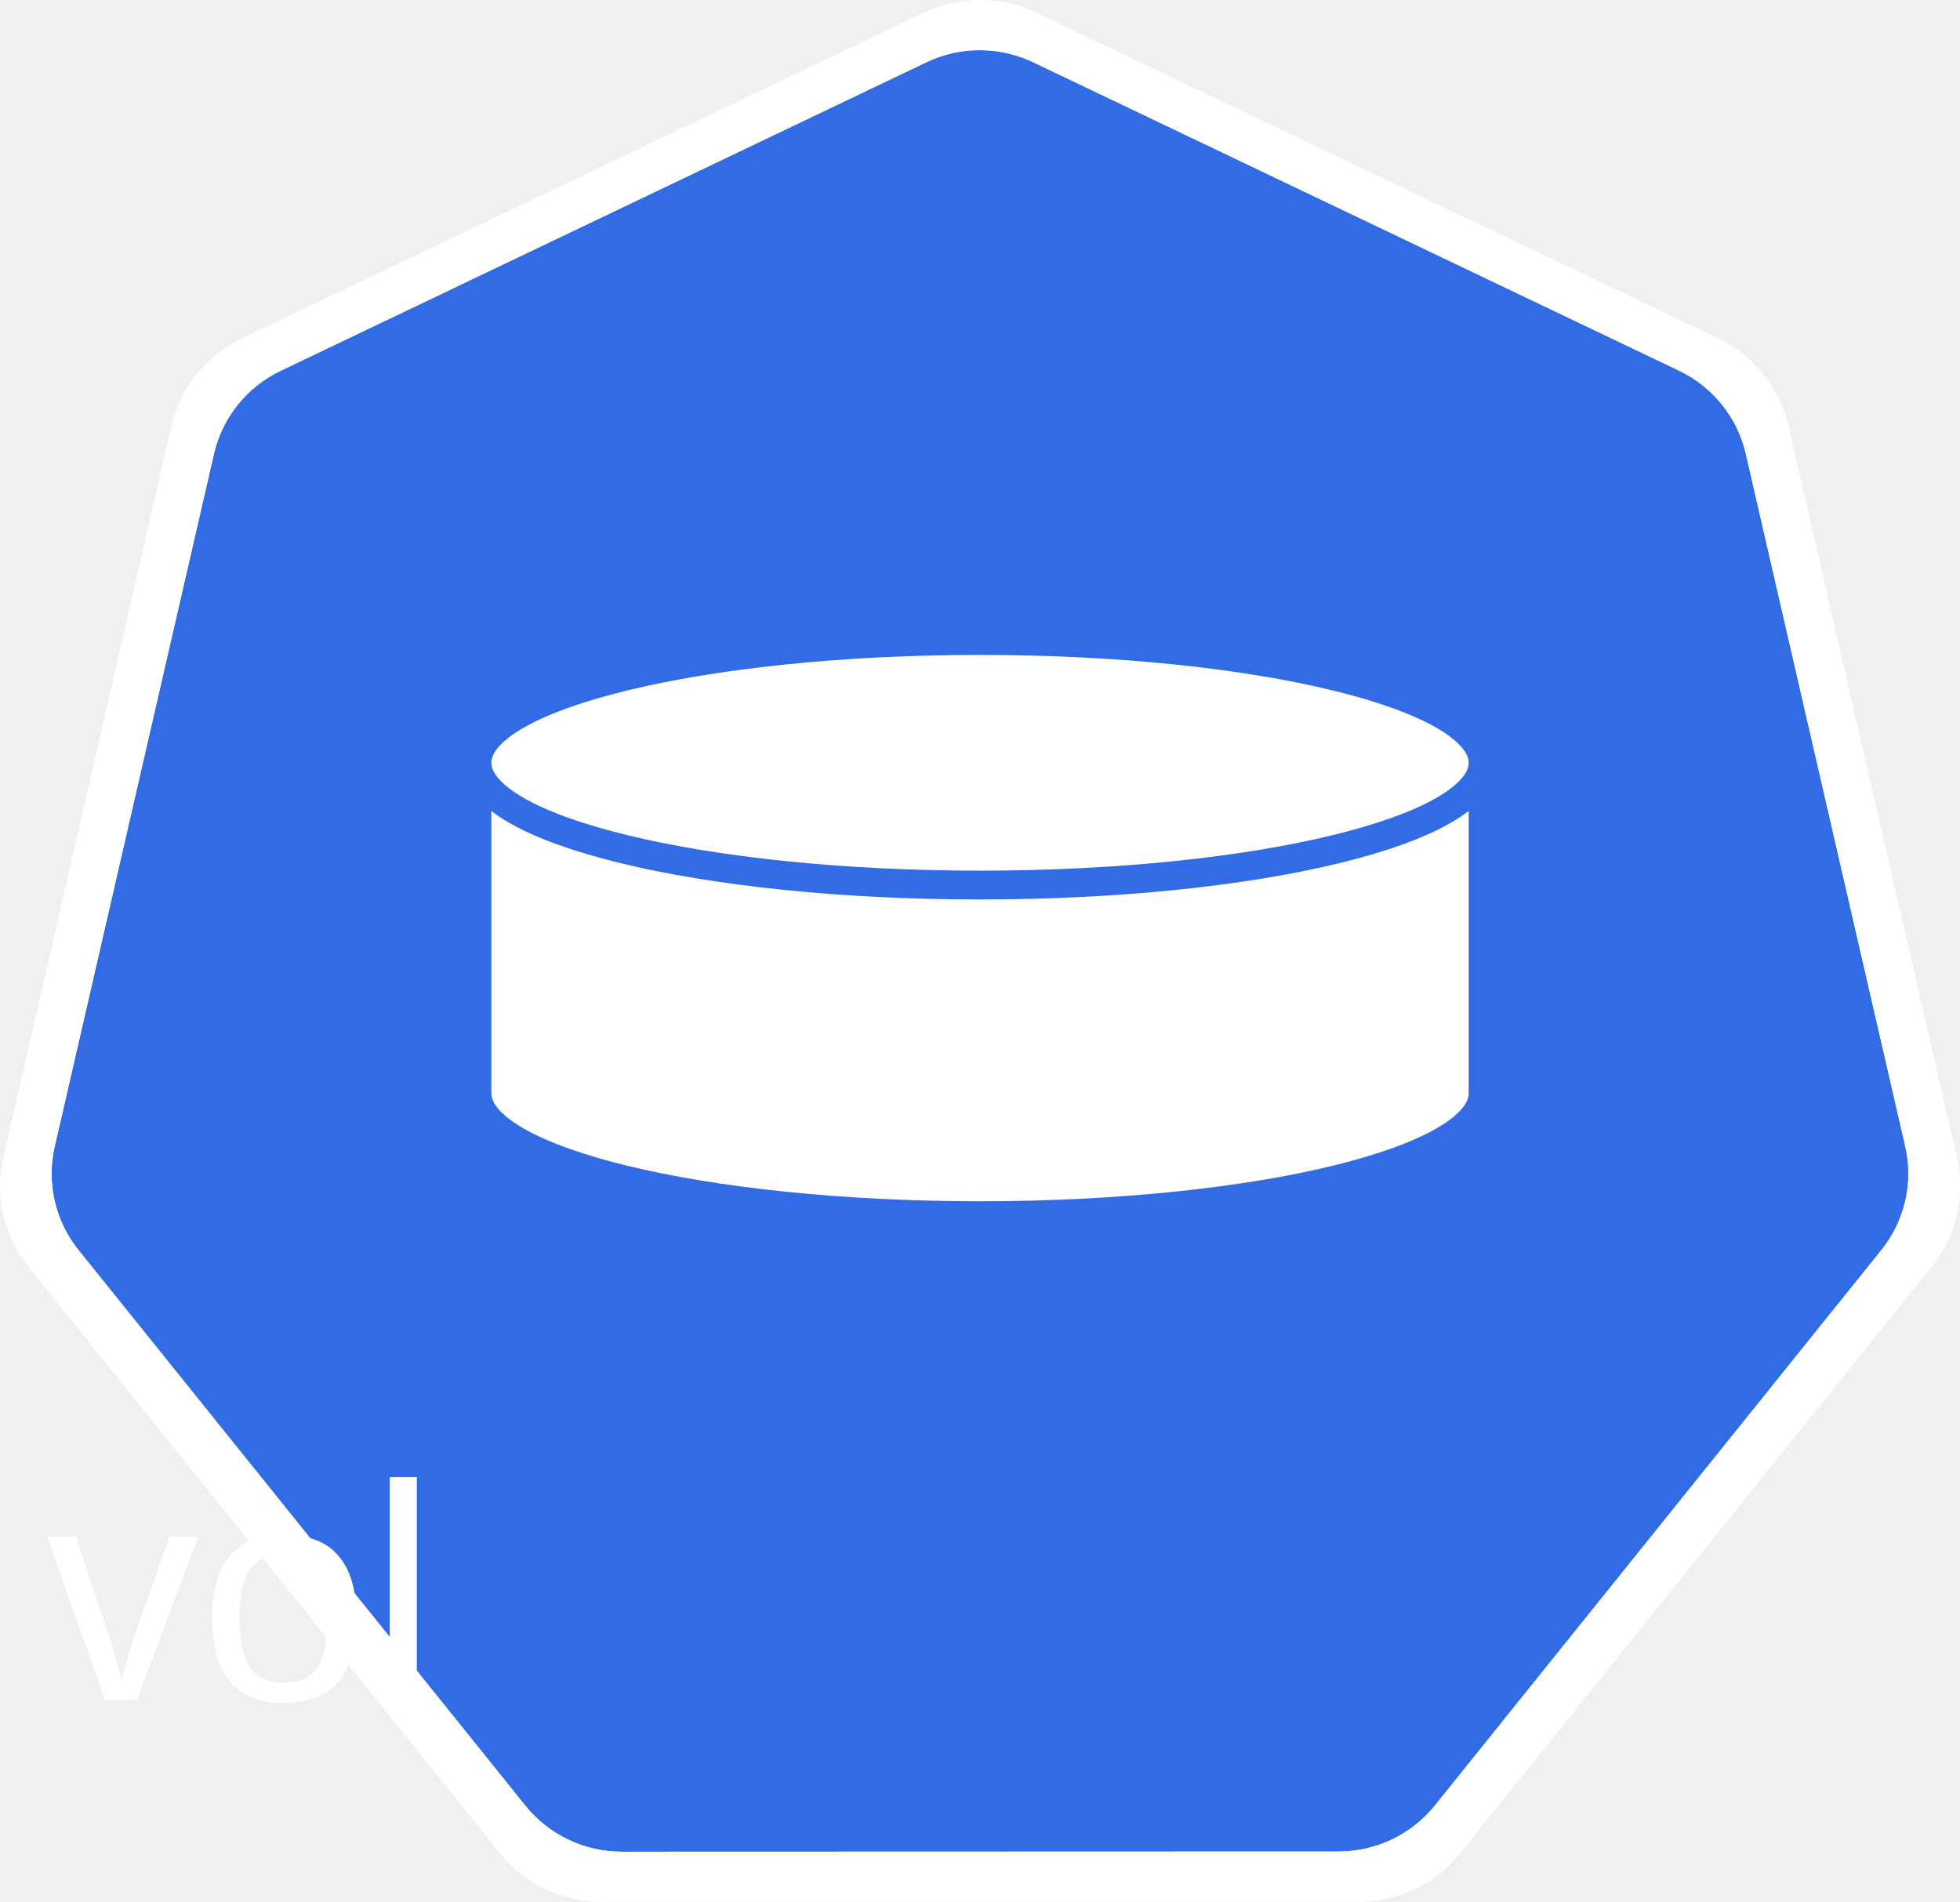
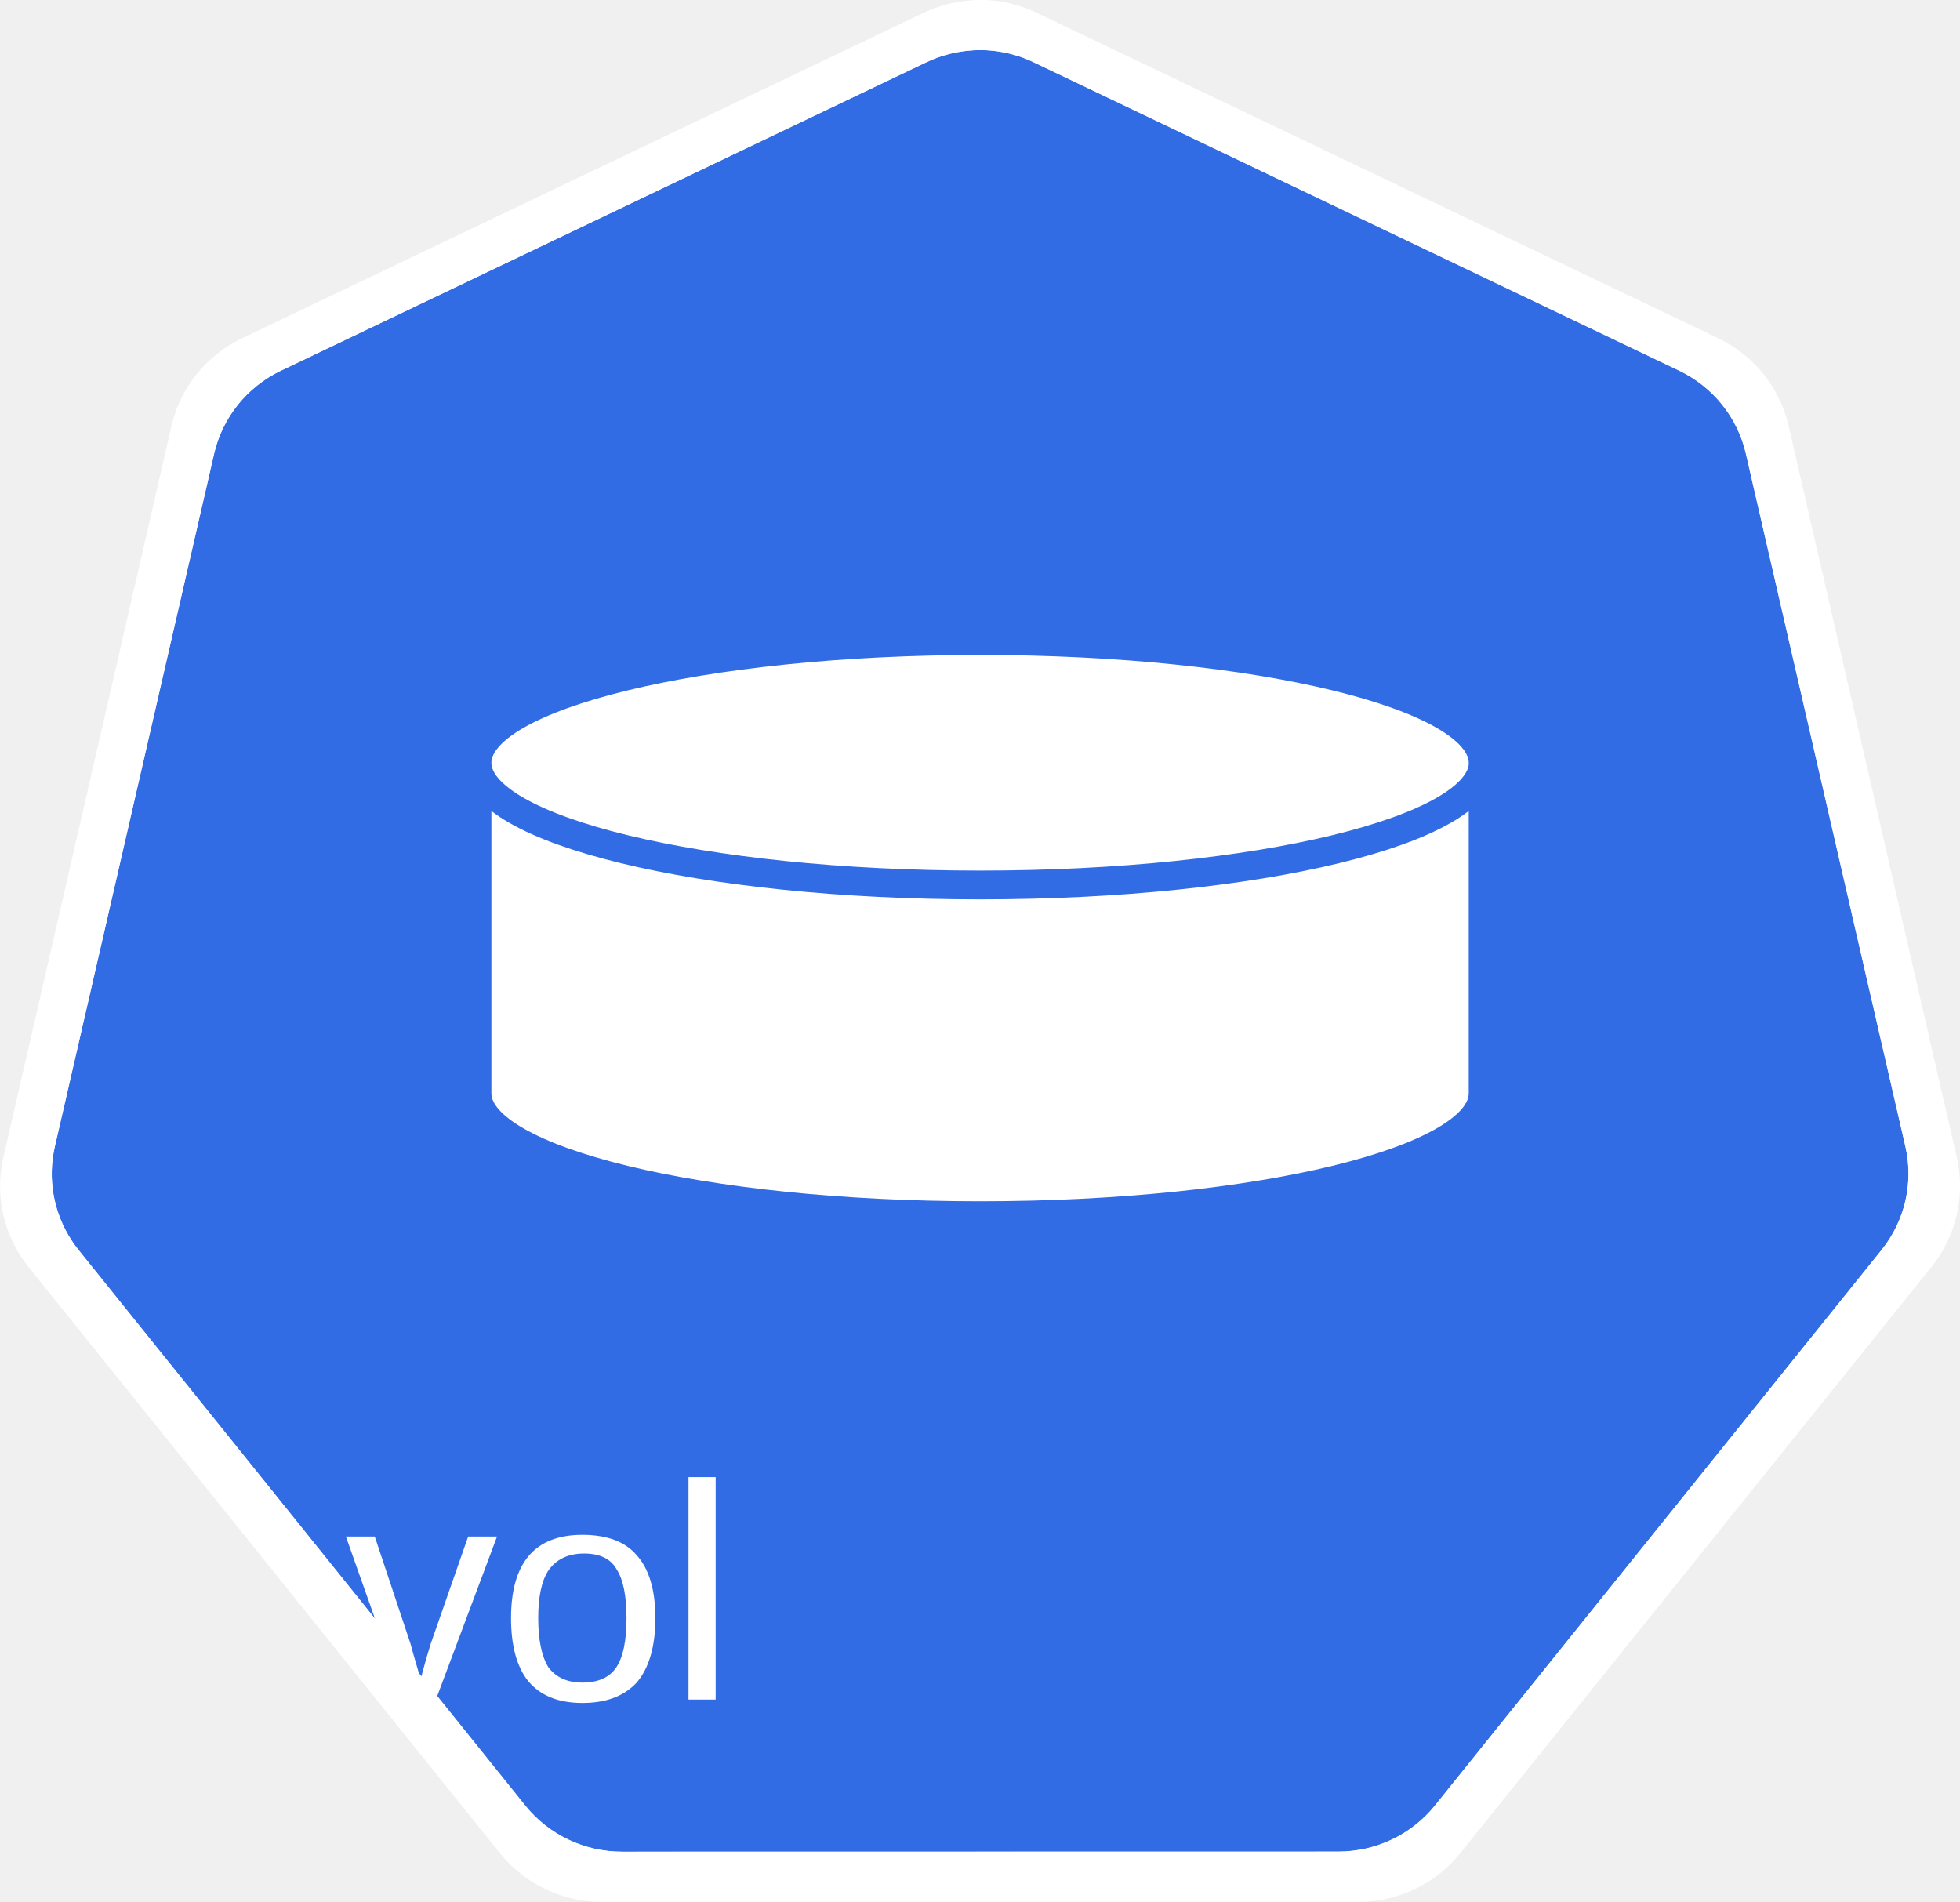
- <svg xmlns="http://www.w3.org/2000/svg" width="18.035mm" height="17.5mm" viewBox="0 0 18.035 17.5" version="1.1" id="svg13826">
-   <defs id="defs13820" />
-   <g id="layer1" transform="translate(-0.9926264,-1.174181)">
-     <g id="g70" transform="matrix(1.014889,0,0,1.014889,16.90215,-2.698726)">
-       <path id="path3055" d="m -6.849,4.272 a 1.119,1.11 0 0 0 -0.429,0.109 l -5.852,2.796 a 1.119,1.11 0 0 0 -0.606,0.753 l -1.444,6.281 a 1.119,1.11 0 0 0 0.152,0.851 1.119,1.11 0 0 0 0.064,0.088 l 4.051,5.037 a 1.119,1.11 0 0 0 0.875,0.418 l 6.496,-0.002 a 1.119,1.11 0 0 0 0.875,-0.417 L 1.382,15.149 A 1.119,1.11 0 0 0 1.598,14.21 L 0.152,7.929 A 1.119,1.11 0 0 0 -0.453,7.176 L -6.307,4.381 A 1.119,1.11 0 0 0 -6.849,4.272 Z" style="fill:#326ce5;fill-opacity:1;stroke:none;stroke-width:0;stroke-miterlimit:4;stroke-dasharray:none;stroke-opacity:1" />
-       <path id="path3054-2-9" d="M -6.852,3.818 A 1.181,1.172 0 0 0 -7.304,3.933 l -6.179,2.951 a 1.181,1.172 0 0 0 -0.639,0.795 l -1.524,6.631 a 1.181,1.172 0 0 0 0.16,0.899 1.181,1.172 0 0 0 0.067,0.093 l 4.276,5.317 a 1.181,1.172 0 0 0 0.924,0.441 l 6.858,-0.002 a 1.181,1.172 0 0 0 0.924,-0.44 l 4.275,-5.318 a 1.181,1.172 0 0 0 0.228,-0.991 L 0.539,7.678 A 1.181,1.172 0 0 0 -0.1,6.883 L -6.279,3.932 A 1.181,1.172 0 0 0 -6.852,3.818 Z m 0.003,0.455 a 1.119,1.11 0 0 1 0.543,0.109 l 5.853,2.795 A 1.119,1.11 0 0 1 0.152,7.929 L 1.598,14.21 a 1.119,1.11 0 0 1 -0.216,0.939 l -4.049,5.037 a 1.119,1.11 0 0 1 -0.875,0.417 l -6.496,0.002 a 1.119,1.11 0 0 1 -0.875,-0.418 l -4.051,-5.037 a 1.119,1.11 0 0 1 -0.064,-0.088 1.119,1.11 0 0 1 -0.152,-0.851 l 1.444,-6.281 a 1.119,1.11 0 0 1 0.606,-0.753 l 5.852,-2.796 a 1.119,1.11 0 0 1 0.429,-0.109 z" style="color:#000000;font-style:normal;font-variant:normal;font-weight:normal;font-stretch:normal;font-size:medium;line-height:normal;font-family:Sans;-inkscape-font-specification:Sans;text-indent:0;text-align:start;text-decoration:none;text-decoration-line:none;letter-spacing:normal;word-spacing:normal;text-transform:none;writing-mode:lr-tb;direction:ltr;baseline-shift:baseline;display:inline;overflow:visible;visibility:visible;fill:#ffffff;fill-opacity:1;fill-rule:nonzero;stroke:none;stroke-width:0;stroke-miterlimit:4;stroke-dasharray:none;marker:none;enable-background:accumulate" text-anchor="start" />
-     </g>
-     <text id="text2066" y="16.812" x="10.092" style="font-style:normal;font-weight:normal;font-size:10.583px;line-height:6.615px;font-family:Sans;letter-spacing:0px;word-spacing:0px;fill:#ffffff;fill-opacity:1;stroke:none;stroke-width:0.265px;stroke-linecap:butt;stroke-linejoin:miter;stroke-opacity:1" xml:space="preserve">
-       <tspan style="font-style:normal;font-variant:normal;font-weight:normal;font-stretch:normal;font-size:2.822px;font-family:Arial;-inkscape-font-specification:'Arial, Normal';text-align:center;writing-mode:lr-tb;fill:#ffffff;fill-opacity:1;stroke-width:0.265px" text-anchor="middle" y="16.812" x="10.092" id="tspan2064">vol</tspan>
-     </text>
-     <g id="g3341" transform="translate(-0.1898329,0)">
-       <path style="fill:#ffffff;fill-rule:evenodd;stroke:none;stroke-width:0.265;stroke-linecap:square;stroke-miterlimit:10" d="m 5.571,8.193 0,0 c 0,0.621 2.073,1.125 4.629,1.125 2.557,0 4.629,-0.504 4.629,-1.125 l 0,3.042 c 0,0.621 -2.073,1.125 -4.629,1.125 -2.557,0 -4.629,-0.504 -4.629,-1.125 z" id="path1142" />
-       <path style="fill:#ffffff;fill-opacity:1;fill-rule:evenodd;stroke:none;stroke-width:0.265;stroke-linecap:square;stroke-miterlimit:10" d="m 5.571,8.193 0,0 c 0,-0.621 2.073,-1.125 4.629,-1.125 2.557,0 4.629,0.504 4.629,1.125 l 0,0 c 0,0.621 -2.073,1.125 -4.629,1.125 -2.557,0 -4.629,-0.504 -4.629,-1.125 z" id="path1144" />
-       <path style="fill:none;fill-rule:evenodd;stroke:#326ce5;stroke-width:0.265;stroke-linecap:butt;stroke-linejoin:round;stroke-miterlimit:10;stroke-opacity:1" d="m 14.829,8.193 0,0 c 0,0.621 -2.073,1.125 -4.629,1.125 -2.557,0 -4.629,-0.504 -4.629,-1.125 l 0,0 c 0,-0.621 2.073,-1.125 4.629,-1.125 2.557,0 4.629,0.504 4.629,1.125 l 0,3.042 c 0,0.621 -2.073,1.125 -4.629,1.125 -2.557,0 -4.629,-0.504 -4.629,-1.125 l 0,-3.042" id="path1148" />
-     </g>
-   </g>
+ <svg xmlns="http://www.w3.org/2000/svg" width="68.165" height="66.143" viewBox="0 0 18.035 17.5">
+   <path d="M-6.85 4.272a1.12 1.11 0 0 0-.428.109l-5.852 2.796a1.12 1.11 0 0 0-.606.753l-1.444 6.282a1.12 1.11 0 0 0 .152.85 1.12 1.11 0 0 0 .064.089l4.05 5.037a1.12 1.11 0 0 0 .876.417l6.496-.001a1.12 1.11 0 0 0 .875-.417l4.049-5.038a1.12 1.11 0 0 0 .216-.939L.152 7.93a1.12 1.11 0 0 0-.605-.753L-6.307 4.38a1.12 1.11 0 0 0-.542-.109" style="fill:#326ce5;fill-opacity:1;stroke:none;stroke-width:0;stroke-miterlimit:4;stroke-dasharray:none;stroke-opacity:1" transform="translate(15.91 -3.873)scale(1.01489)" />
+   <path d="M-6.852 3.818a1.181 1.172 0 0 0-.452.115l-6.18 2.951a1.181 1.172 0 0 0-.638.795l-1.524 6.63a1.181 1.172 0 0 0 .16.9 1.181 1.172 0 0 0 .067.093l4.276 5.317a1.181 1.172 0 0 0 .924.44h6.858a1.181 1.172 0 0 0 .923-.44L1.837 15.3a1.181 1.172 0 0 0 .228-.99L.54 7.677a1.181 1.172 0 0 0-.64-.795l-6.178-2.95a1.181 1.172 0 0 0-.573-.115m.003.455a1.12 1.11 0 0 1 .542.108l5.853 2.795a1.12 1.11 0 0 1 .606.753l1.446 6.281a1.12 1.11 0 0 1-.216.94l-4.05 5.037a1.12 1.11 0 0 1-.875.417l-6.496.001a1.12 1.11 0 0 1-.875-.417l-4.05-5.037a1.12 1.11 0 0 1-.064-.088 1.12 1.11 0 0 1-.152-.851l1.444-6.281a1.12 1.11 0 0 1 .605-.753l5.853-2.797a1.12 1.11 0 0 1 .429-.108" style="color:#000;font-style:normal;font-variant:normal;font-weight:400;font-stretch:normal;font-size:medium;line-height:normal;font-family:Sans;-inkscape-font-specification:Sans;text-indent:0;text-align:start;text-decoration:none;text-decoration-line:none;letter-spacing:normal;word-spacing:normal;text-transform:none;writing-mode:lr-tb;direction:ltr;baseline-shift:baseline;display:inline;overflow:visible;visibility:visible;fill:#fff;fill-opacity:1;fill-rule:nonzero;stroke:none;stroke-width:0;stroke-miterlimit:4;stroke-dasharray:none;marker:none" transform="translate(15.91 -3.873)scale(1.01489)" />
+   <text xml:space="preserve" x="10.092" y="16.812" style="font-style:normal;font-weight:400;font-size:10.583px;line-height:6.615px;font-family:Sans;letter-spacing:0;word-spacing:0;fill:#fff;fill-opacity:1;stroke:none;stroke-width:.265px;stroke-linecap:butt;stroke-linejoin:miter;stroke-opacity:1" transform="translate(-.993 -1.174)">
+     <tspan x="10.092" y="16.812" style="font-style:normal;font-variant:normal;font-weight:400;font-stretch:normal;font-size:2.822px;font-family:Arial;-inkscape-font-specification:&quot;Arial, Normal&quot;;text-align:center;writing-mode:lr-tb;fill:#fff;fill-opacity:1;stroke-width:.265px" text-anchor="middle">vol</tspan>
+   </text>
+   <path d="M5.571 8.193c0 .62 2.073 1.124 4.63 1.124s4.628-.503 4.628-1.124v3.042c0 .621-2.072 1.125-4.629 1.125s-4.629-.504-4.629-1.125z" style="fill:#fff;fill-rule:evenodd;stroke:none;stroke-width:.265;stroke-linecap:square;stroke-miterlimit:10" transform="translate(-1.182 -1.174)" />
+   <path d="M5.571 8.193c0-.621 2.073-1.125 4.63-1.125s4.628.504 4.628 1.125c0 .62-2.072 1.124-4.629 1.124s-4.629-.503-4.629-1.124" style="fill:#fff;fill-opacity:1;fill-rule:evenodd;stroke:none;stroke-width:.265;stroke-linecap:square;stroke-miterlimit:10" transform="translate(-1.182 -1.174)" />
+   <path d="M14.83 8.193c0 .62-2.073 1.124-4.63 1.124s-4.629-.503-4.629-1.124 2.073-1.125 4.63-1.125 4.628.504 4.628 1.125v3.042c0 .621-2.072 1.125-4.629 1.125s-4.629-.504-4.629-1.125V8.193" style="fill:none;fill-rule:evenodd;stroke:#326ce5;stroke-width:.265;stroke-linecap:butt;stroke-linejoin:round;stroke-miterlimit:10;stroke-opacity:1" transform="translate(-1.182 -1.174)" />
</svg>
